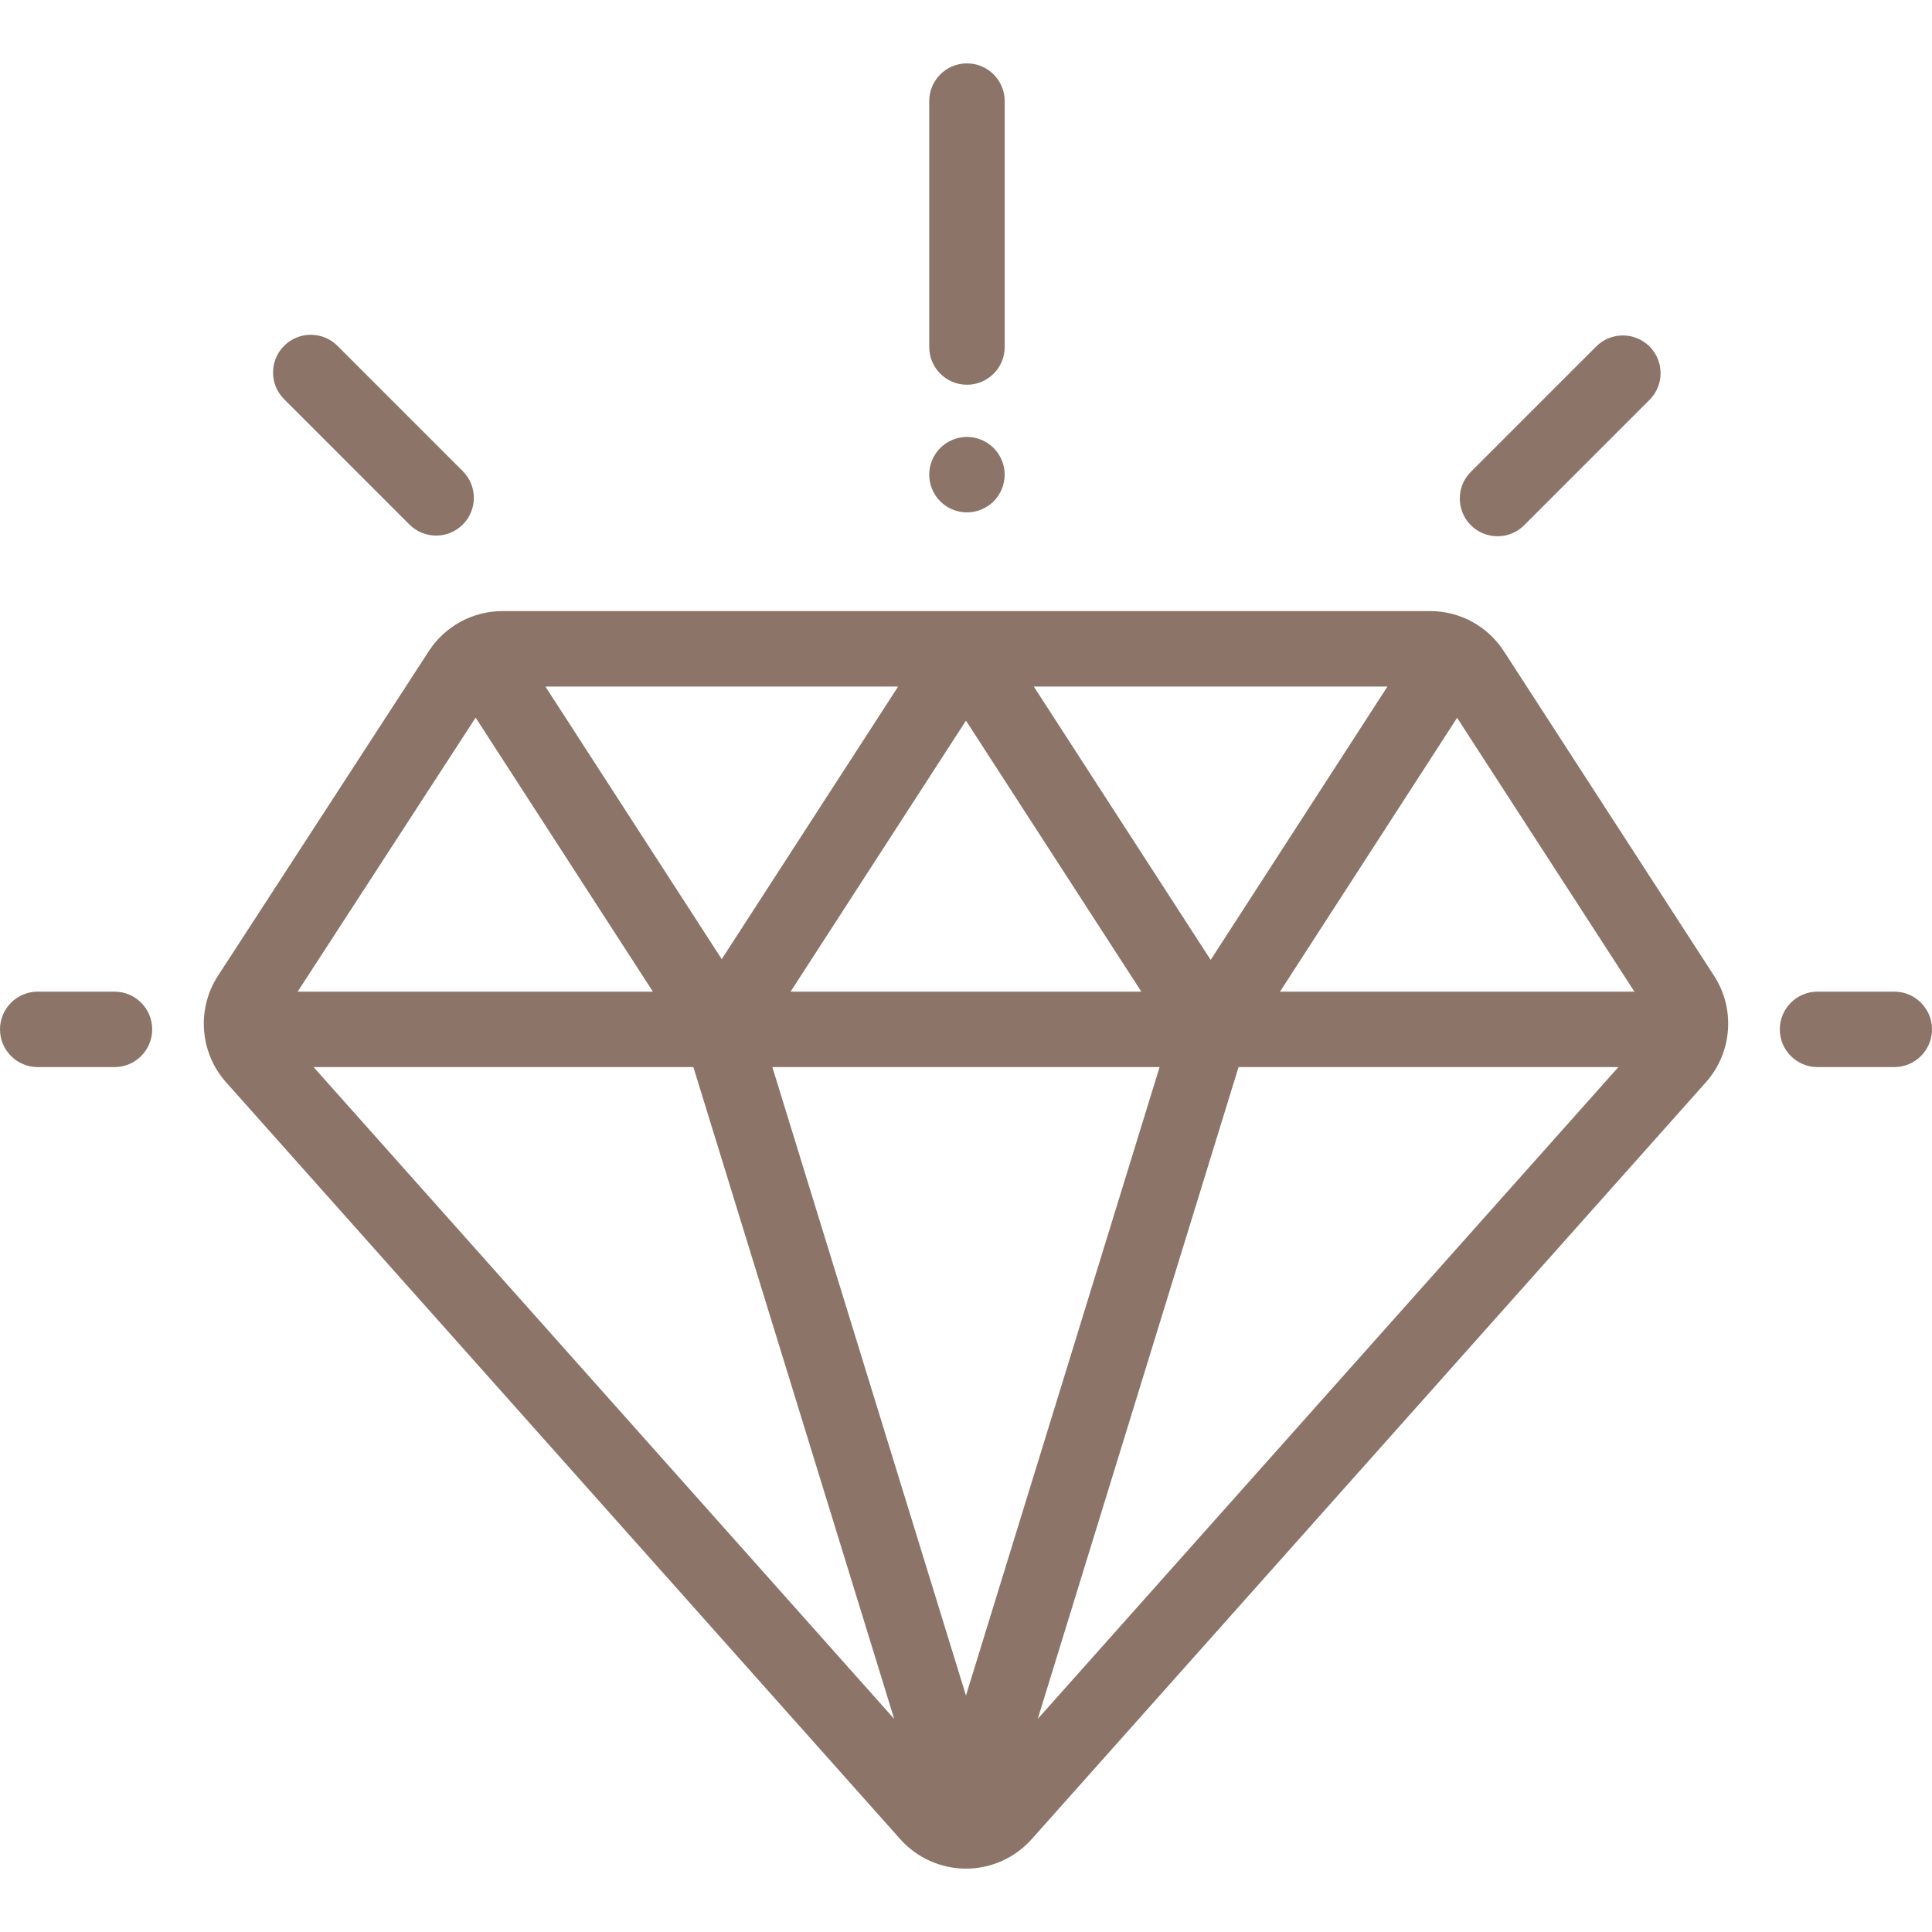
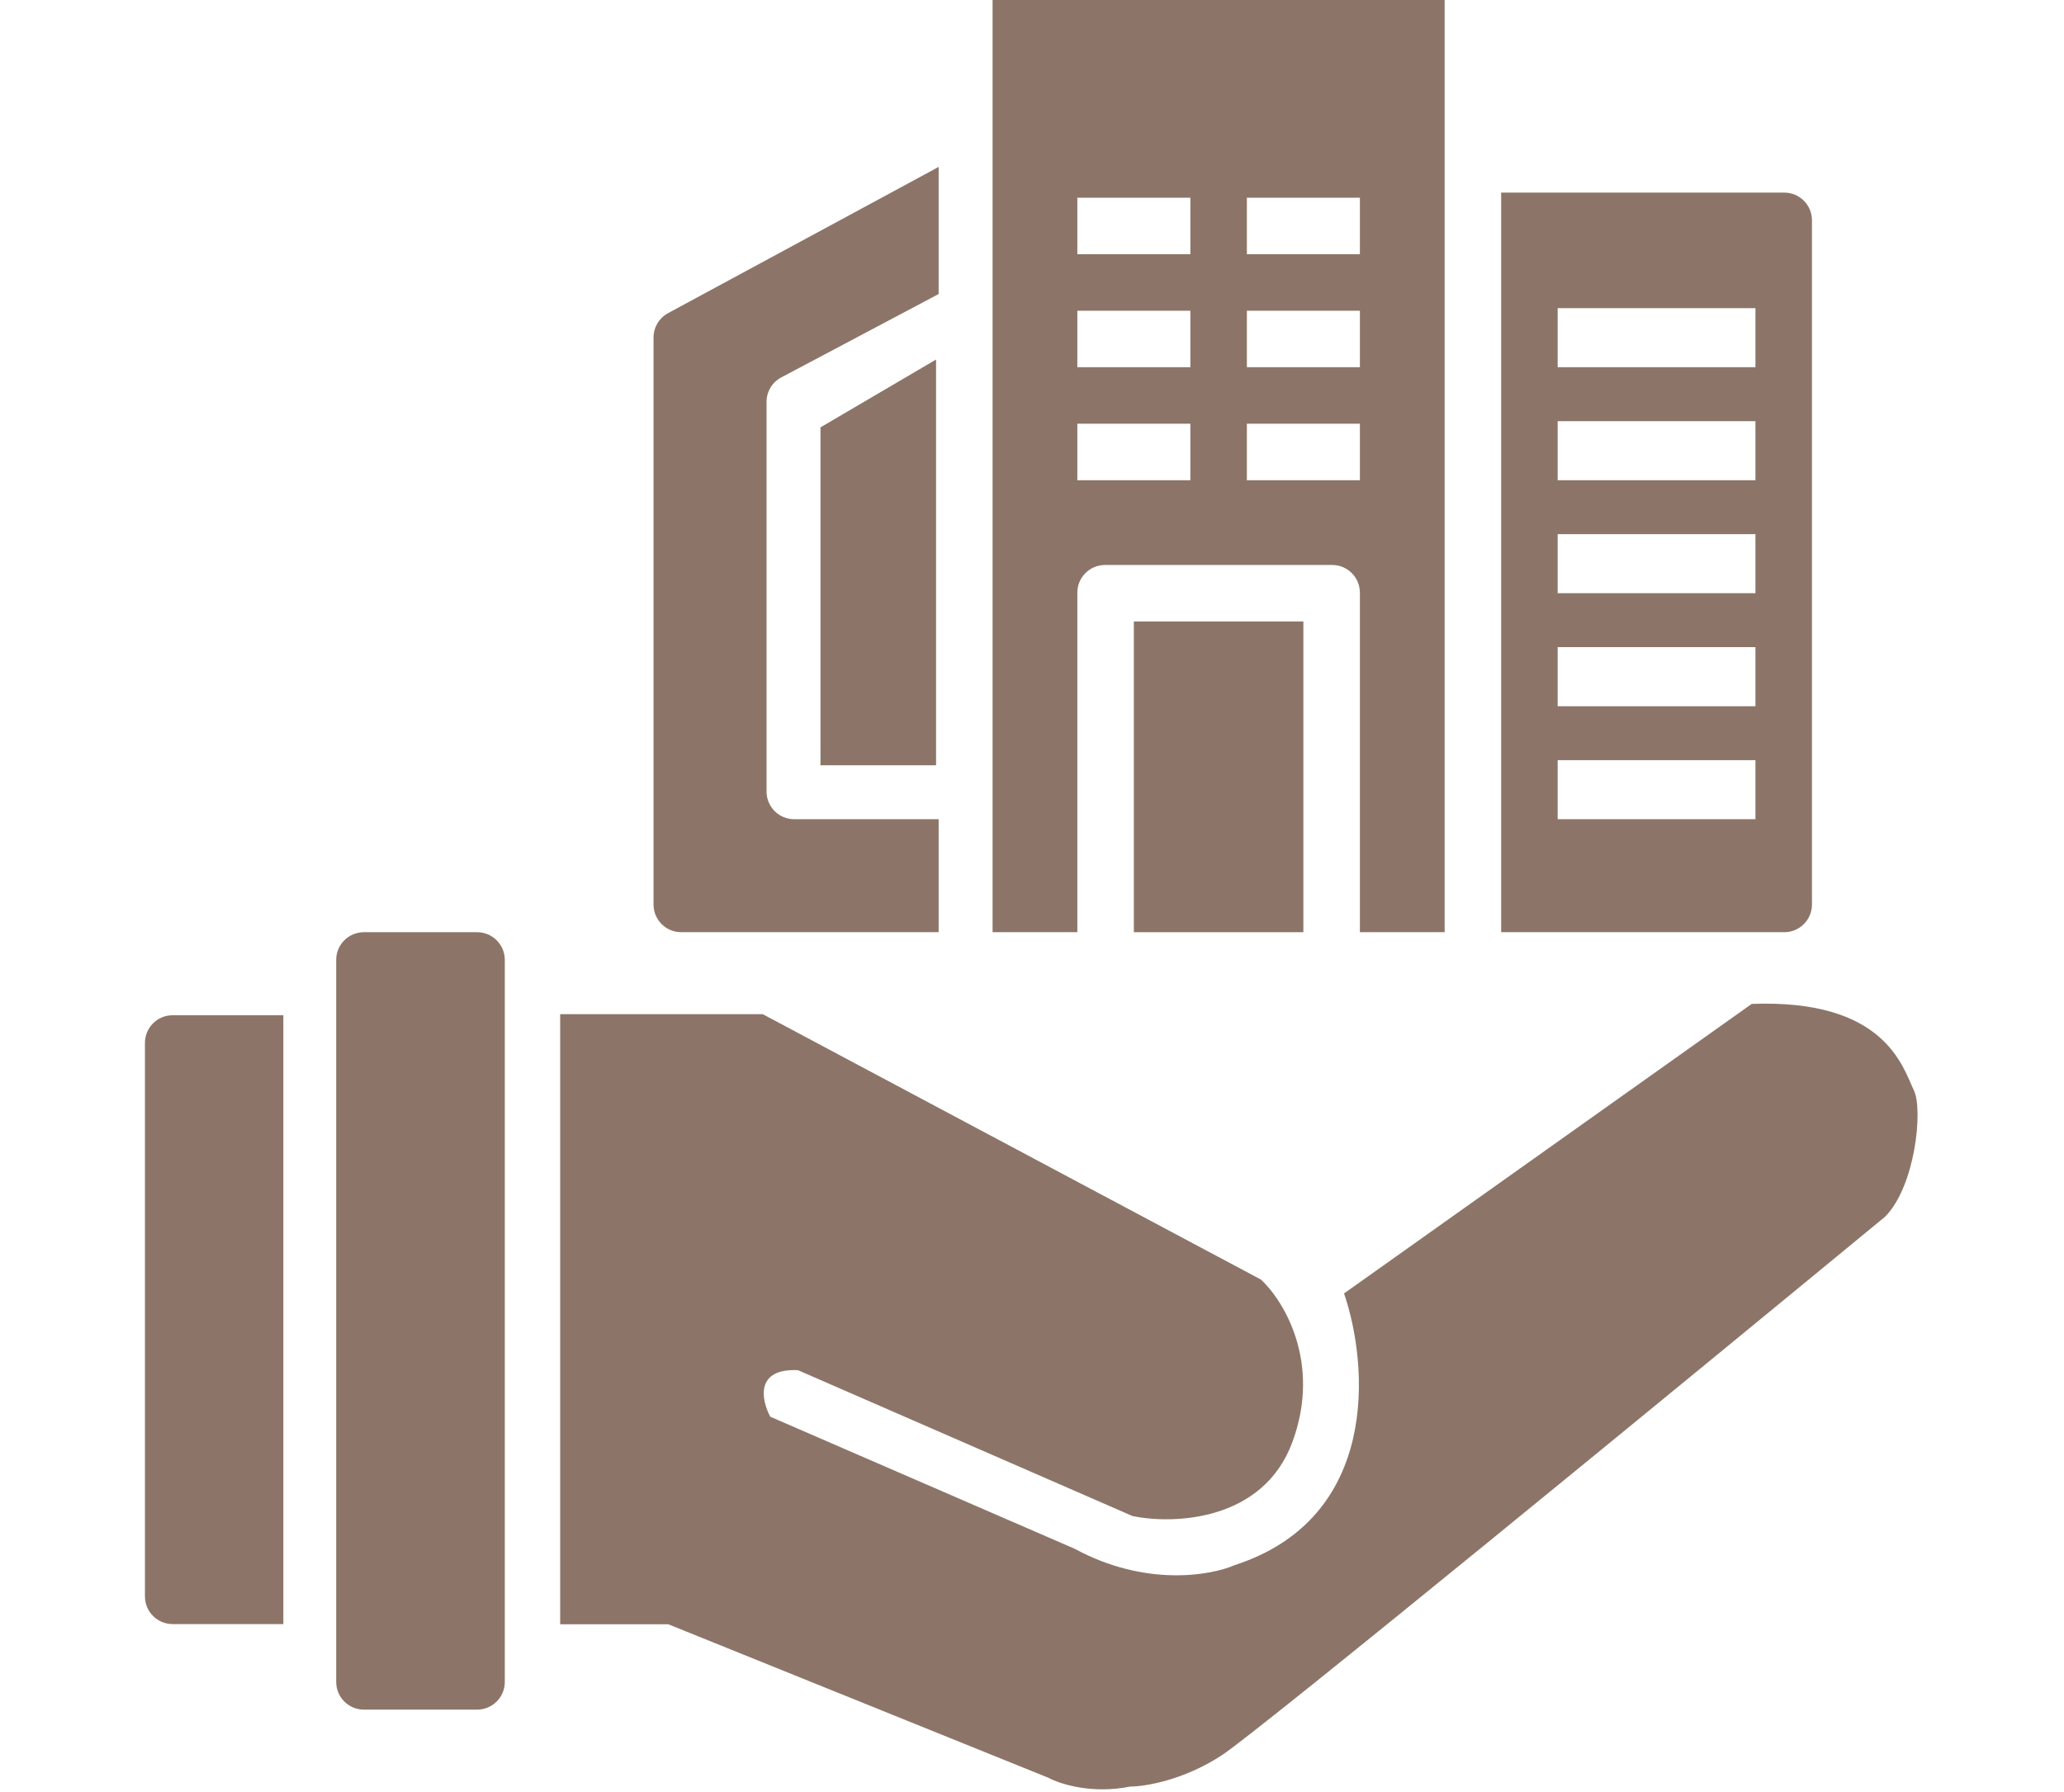
- <svg xmlns="http://www.w3.org/2000/svg" width="512" height="512" viewBox="0 0 512 512" fill="none">
-   <path d="M454.254 258.609L398.551 172.59C394.234 165.923 386.914 161.942 378.971 161.942H133.204C125.273 161.942 117.96 165.913 113.641 172.563L57.765 258.593C52.055 267.383 52.937 278.989 59.91 286.815L238.572 487.395C242.994 492.359 249.342 495.207 255.99 495.207C255.991 495.207 255.99 495.207 255.991 495.207C262.638 495.207 268.988 492.36 273.41 487.396L452.092 286.804C459.055 278.987 459.944 267.393 454.254 258.609ZM367.687 181.941L320.841 254.381L273.967 181.941H367.687ZM302.462 262.793H209.518L255.99 190.974L302.462 262.793ZM238.013 181.943L191.268 254.184L144.539 181.943H238.013V181.943ZM126.048 190.178L173.018 262.793H78.885L126.048 190.178ZM83.109 282.793H183.754L236.97 455.528L83.109 282.793ZM255.99 449.336L204.681 282.793H307.299L255.99 449.336ZM275.009 455.534L328.227 282.794H428.881L275.009 455.534ZM339.22 262.793L386.147 190.228L433.136 262.793H339.22Z" fill="#8C7568" />
-   <path d="M30.333 262.793H10C4.478 262.793 0 267.27 0 272.793C0 278.316 4.478 282.793 10 282.793H30.333C35.855 282.793 40.333 278.316 40.333 272.793C40.333 267.27 35.855 262.793 30.333 262.793Z" fill="#8C7568" />
-   <path d="M502 262.793H481.667C476.145 262.793 471.667 267.27 471.667 272.793C471.667 278.316 476.145 282.793 481.667 282.793H502C507.522 282.793 512 278.316 512 272.793C512 267.27 507.522 262.793 502 262.793Z" fill="#8C7568" />
-   <path d="M437.146 91.826C433.24 87.921 426.91 87.921 423.003 91.826L389.786 125.043C385.881 128.948 385.881 135.28 389.786 139.185C391.74 141.138 394.299 142.114 396.858 142.114C399.418 142.114 401.976 141.137 403.929 139.185L437.146 105.968C441.051 102.063 441.051 95.732 437.146 91.826Z" fill="#8C7568" />
-   <path d="M122.646 124.865L89.43 91.647C85.526 87.742 79.196 87.742 75.287 91.647C71.382 95.552 71.382 101.884 75.287 105.789L108.504 139.006C110.457 140.959 113.016 141.935 115.575 141.935C118.134 141.935 120.693 140.958 122.646 139.006C126.551 135.102 126.551 128.769 122.646 124.865Z" fill="#8C7568" />
-   <path d="M256.254 16.793C250.732 16.793 246.254 21.27 246.254 26.793V91.961C246.254 97.484 250.731 101.961 256.254 101.961C261.776 101.961 266.254 97.484 266.254 91.961V26.793C266.254 21.271 261.776 16.793 256.254 16.793Z" fill="#8C7568" />
-   <path d="M263.319 118.72C261.46 116.86 258.88 115.79 256.25 115.79C253.62 115.79 251.04 116.86 249.18 118.72C247.32 120.58 246.25 123.16 246.25 125.79C246.25 128.43 247.319 131 249.18 132.86C251.04 134.73 253.62 135.79 256.25 135.79C258.88 135.79 261.46 134.73 263.319 132.86C265.189 131 266.25 128.42 266.25 125.79C266.25 123.16 265.189 120.581 263.319 118.72Z" fill="#8C7568" />
+ <svg xmlns="http://www.w3.org/2000/svg" width="705" height="612" viewBox="0 0 705 712" fill="none">
+   <path d="M0 414.518C0 408.443 4.925 403.518 11 403.518H55V645.518H11C4.925 645.518 0 640.593 0 634.518V414.518Z" fill="#8C7568" />
+   <rect x="76" y="370.518" width="67" height="309" rx="11" fill="#8C7568" />
+   <path d="M428 697.598C412.8 707.598 397.333 710.098 391.5 710.098C376.3 713.188 363.5 709.052 359 706.598L208 645.598H165V403.098H245.5L443.5 508.598C452.5 516.932 467.6 541.498 456 573.098C444.4 604.698 408.833 605.932 392.5 602.598L259.5 544.598C242.3 543.798 245 556.598 248.5 563.098L369.5 615.598C397.5 630.798 423.5 626.265 433 622.098C491 603.298 486.167 542.265 476.5 514.098L638.5 399.018C691.5 397.018 698.5 424.018 703 433.518C706.6 441.118 703.5 471.518 691.5 483.598C610 550.765 443.2 687.598 428 697.598Z" fill="#8C7568" />
+   <path d="M268.447 169.863L314.379 142.9V304.172H268.447V169.863Z" fill="#8C7568" />
+   <path fill-rule="evenodd" clip-rule="evenodd" d="M651.442 76.553H538.936V370.518H651.442C657.517 370.518 662.442 365.593 662.442 359.518V87.553C662.442 81.478 657.517 76.553 651.442 76.553ZM639.986 302.131H561.391V325.607H639.986V302.131ZM561.391 167.397H639.986V190.873H561.391V167.397ZM639.986 122.485H561.391V145.962H639.986V122.485ZM561.391 212.308H639.986V235.784H561.391V212.308ZM639.986 257.219H561.391V280.696H639.986V257.219Z" fill="#8C7568" />
+   <rect x="392.974" y="247.012" width="67.367" height="123.506" fill="#8C7568" />
+   <path fill-rule="evenodd" clip-rule="evenodd" d="M516.48 0H336.835V370.518H370.518V235.556C370.518 229.481 375.443 224.556 381.518 224.556H471.796C477.872 224.556 482.796 229.481 482.796 235.556V370.518H516.48V0ZM370.518 168.417H415.43V190.873H370.518V168.417ZM482.796 168.417H437.885V190.873H482.796V168.417ZM370.518 123.506H415.43V145.962H370.518V123.506ZM482.796 123.506H437.885V145.962H482.796V123.506ZM370.518 78.595H415.43V101.05H370.518V78.595ZM482.796 78.595H437.885V101.05H482.796V78.595Z" fill="#8C7568" />
+   <path fill-rule="evenodd" clip-rule="evenodd" d="M207.87 124.47C204.316 126.392 202.101 130.107 202.101 134.147V359.518C202.101 365.593 207.026 370.518 213.101 370.518H315.4L315.4 325.607H258.012C251.937 325.607 247.012 320.682 247.012 314.607V159.727C247.012 155.654 249.263 151.914 252.862 150.007L315.4 116.871L315.4 66.346L207.87 124.47Z" fill="#8C7568" />
</svg>
